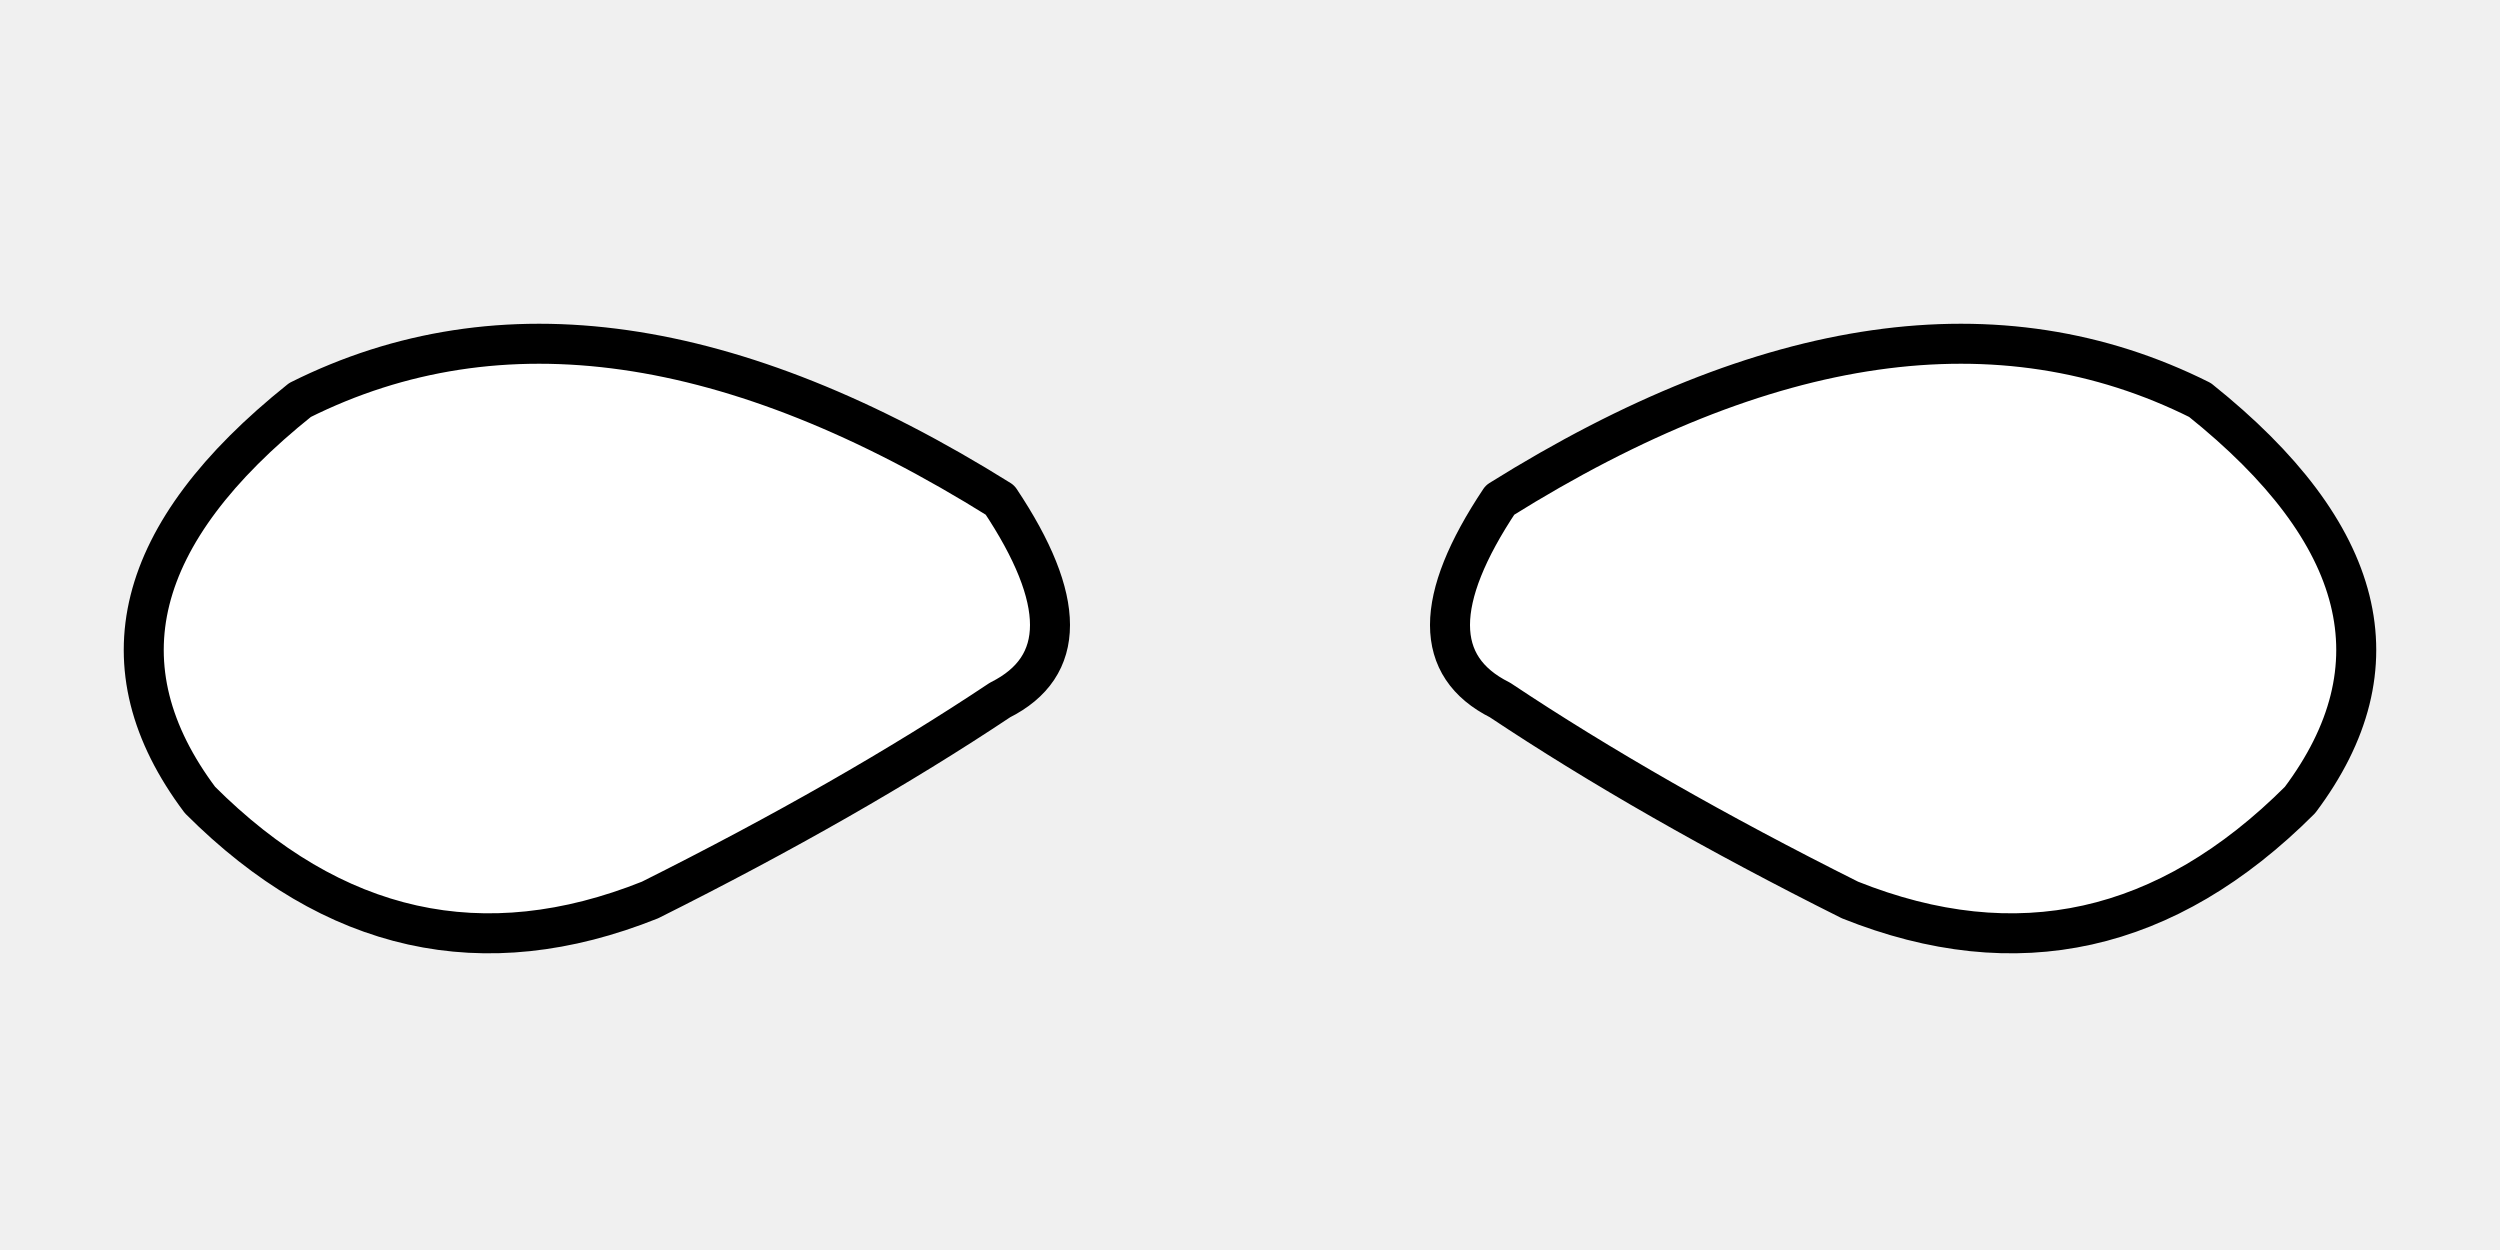
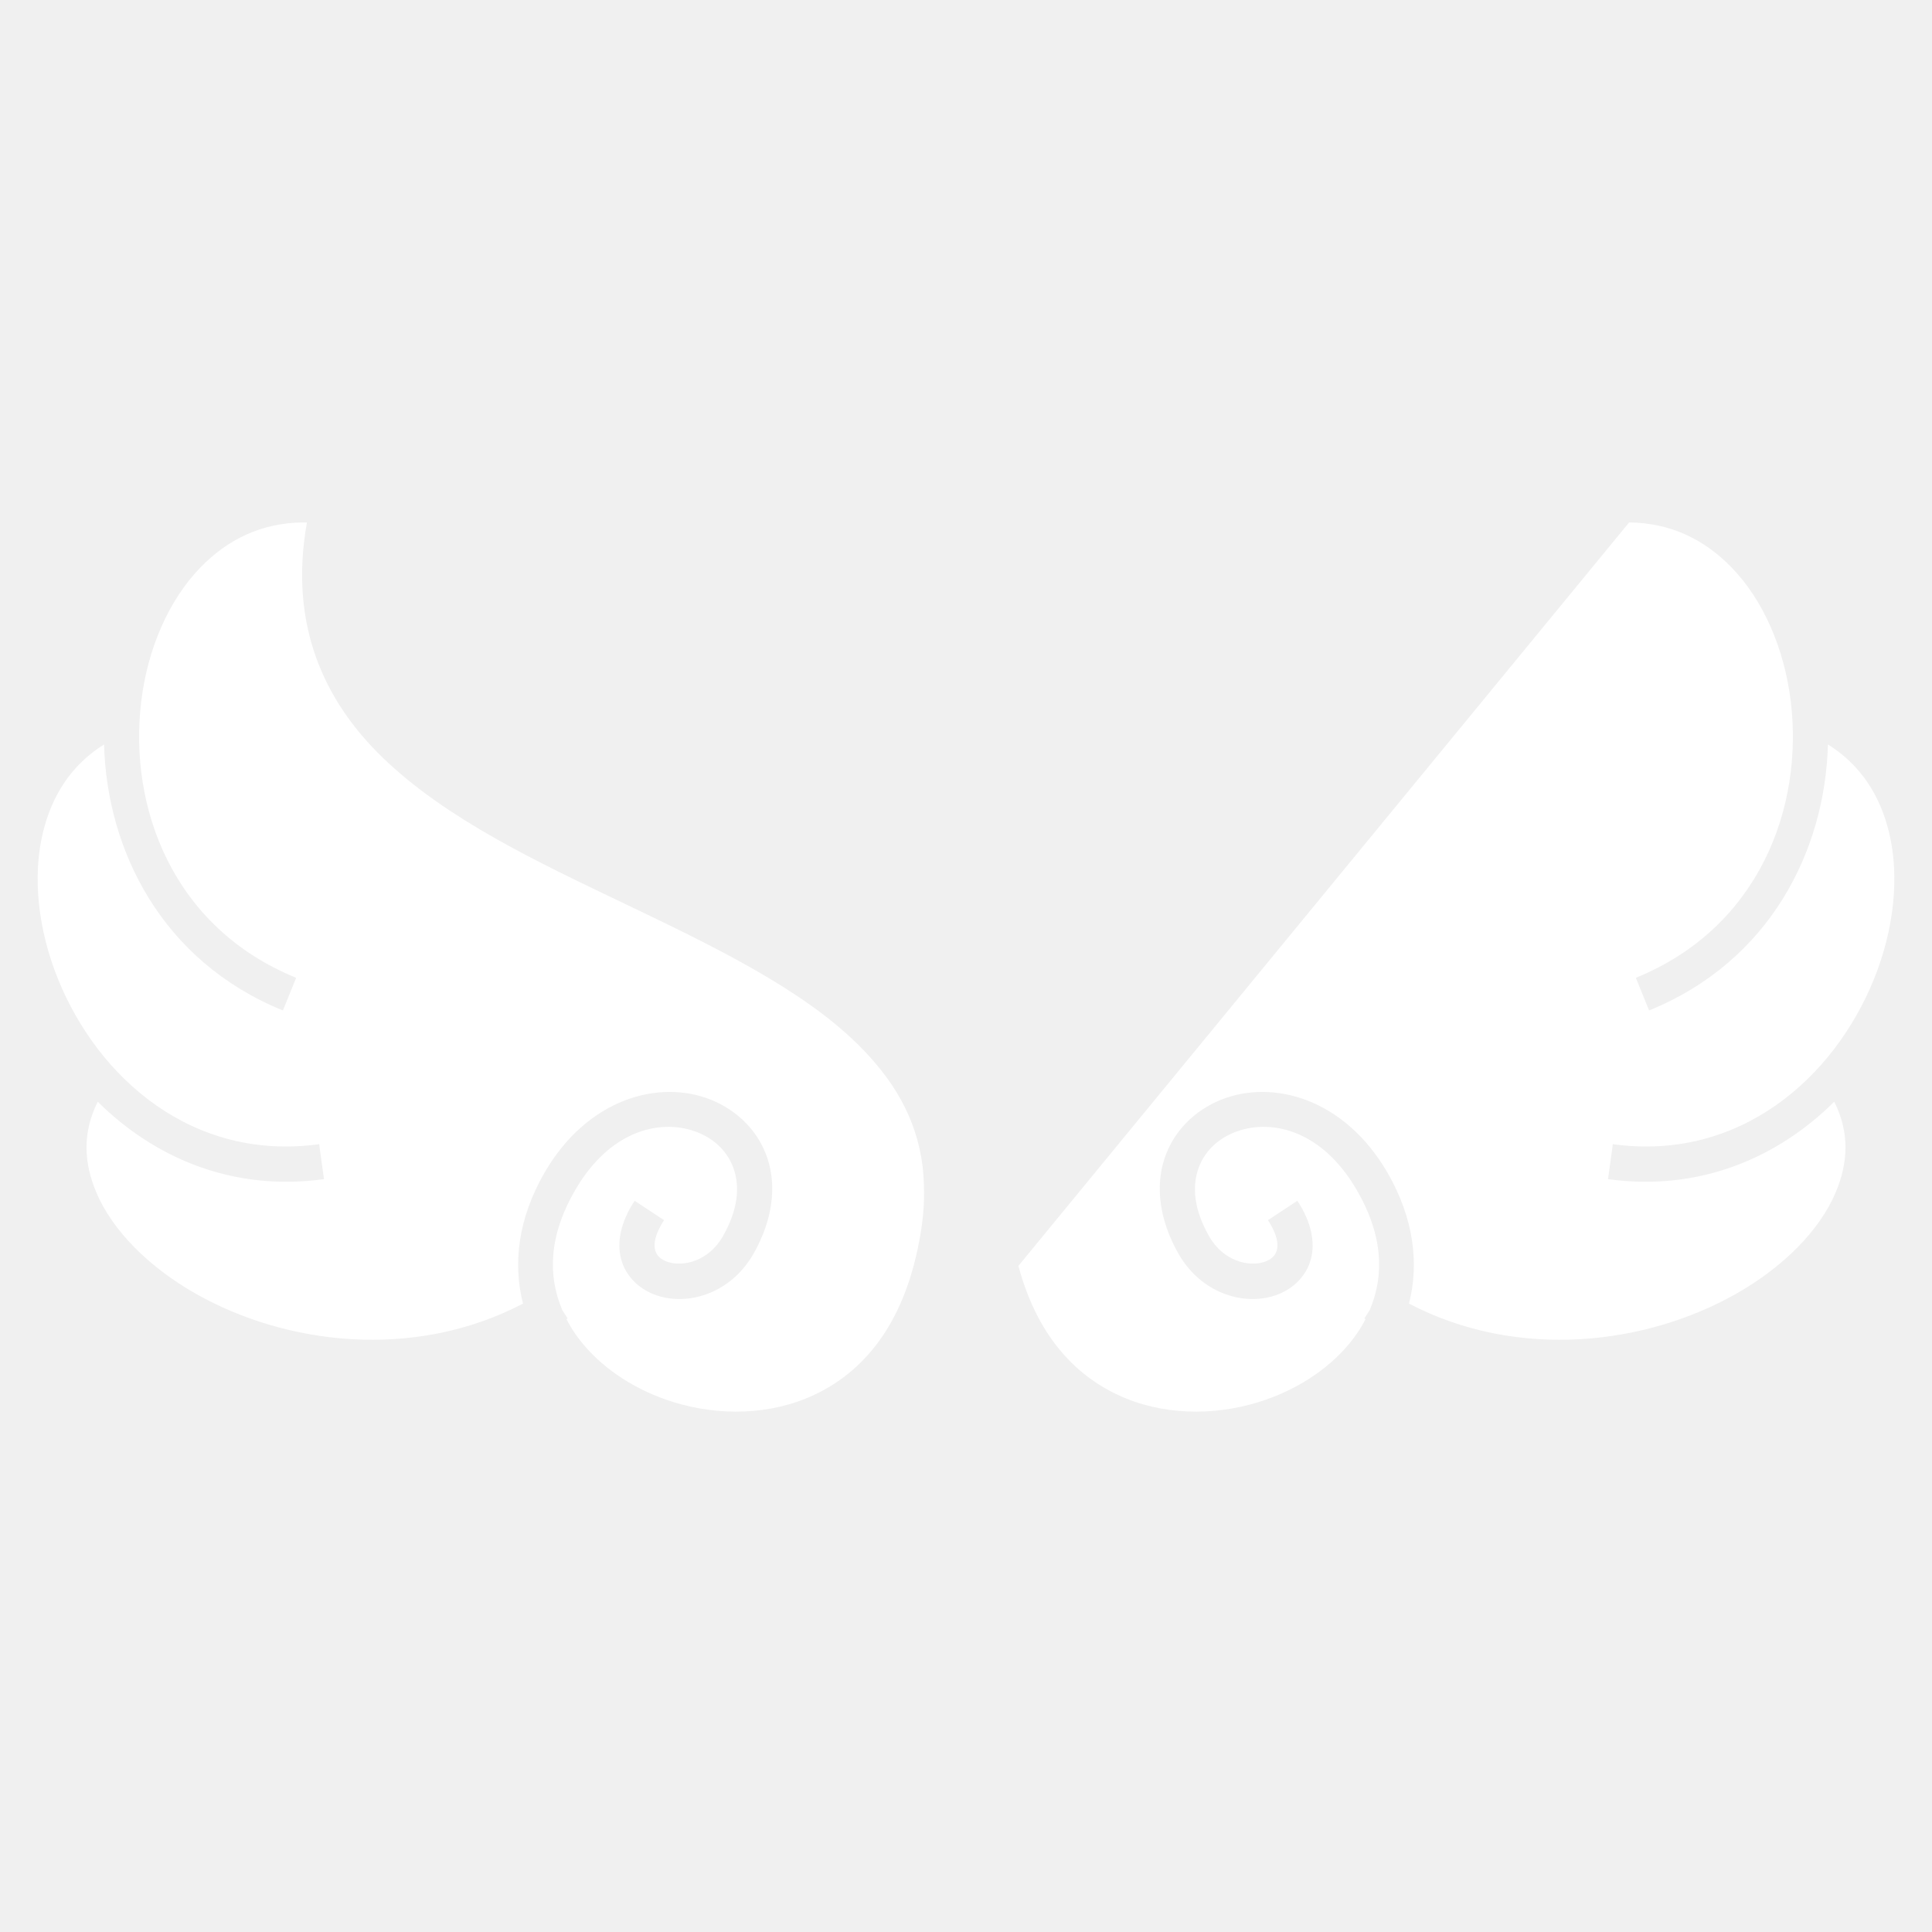
- <svg xmlns="http://www.w3.org/2000/svg" viewBox="0 0 500 250" width="500" height="250">
-   <path fill="white" stroke="black" stroke-width="8" stroke-linecap="round" stroke-linejoin="round" d="M200 100             Q120 50, 60 80             Q10 120, 40 160             Q80 200, 130 180             Q170 160, 200 140             Q220 130, 200 100 Z" />
-   <path fill="white" stroke="black" stroke-width="8" stroke-linecap="round" stroke-linejoin="round" d="M300 100             Q380 50, 440 80             Q490 120, 460 160             Q420 200, 370 180             Q330 160, 300 140             Q280 130, 300 100 Z" />
+ <svg xmlns="http://www.w3.org/2000/svg" viewBox="0 0 1024 512" width="200" height="200">
+   <path fill="white" stroke="white" stroke-width="0" d="M160.53 20.906c-22.075.207-39.973 9.138-54.218 23.782C89.507 61.962 78.3 87.6 74.876 115.624c-6.847 56.05 16.55 119.953 82.094 146.625l-7.032 17.313c-64.128-26.096-93.275-84.757-94.782-141-17.36 10.866-27.608 27.05-32.343 46.437-5.728 23.448-2.727 51.54 7.906 77.844 21.264 52.61 71.37 96.856 138.436 87.594l2.563 18.53c-48.795 6.74-90.183-11.576-119.907-41.03-8.152 16.216-7.504 32.264-.657 48.312 8.472 19.854 27.498 39.252 52.875 53.594 47.085 26.61 114.8 35.554 173.19 5.094-5.43-20.99-2.652-45.074 11.342-69.313 22.71-39.332 60.78-49.83 88.375-38.688 13.798 5.572 25.08 16.555 29.875 31.157 4.796 14.6 2.836 32.303-7.375 50.312-11.8 20.81-34.144 27.877-51.25 22.22-8.552-2.83-16.22-9.437-18.875-18.876-2.653-9.44-.142-20.366 7.063-31.313l15.594 10.282c-5.238 7.955-5.5 13.08-4.69 15.967.813 2.888 2.84 4.895 6.75 6.188 7.822 2.587 21.483-.152 29.158-13.688 8.188-14.44 8.82-26.183 5.843-35.25-2.976-9.066-9.846-15.954-19.092-19.687-18.493-7.467-46.14-2.273-65.188 30.72-14.024 24.29-14.373 45.376-6.72 63.436l2.814 4.375c-.197.13-.397.25-.594.376.256.497.513 1.008.78 1.5 1.945 3.565 4.218 7.007 6.814 10.28.1.13.21.25.312.377.395.49.81.984 1.22 1.468 11.508 13.657 28.358 24.378 47.312 30.283 24.26 7.557 51.596 7.146 74.843-3.75 23.248-10.897 42.935-31.972 52.69-68.375 3.323-12.406 5.08-23.776 5.5-34.313.01-.418.023-.832.03-1.25.087-5.1-.088-10.246-.563-15.406-.037-.407-.084-.814-.125-1.22-.032-.27-.06-.544-.093-.813-3.295-25.79-15.823-46.16-34.345-64.437-29.635-29.24-75.698-51.638-122.75-74.125-47.052-22.487-95.112-45.1-128.875-77.656-31.683-30.553-49.926-71.185-40.313-124.814-.72-.01-1.444-.006-2.156 0z" />
+   <path fill="white" stroke="white" stroke-width="0" transform="scale(-1,1) translate(-1024,0)" d="M160.53 20.906c-22.075.207-39.973 9.138-54.218 23.782C89.507 61.962 78.3 87.6 74.876 115.624c-6.847 56.05 16.55 119.953 82.094 146.625l-7.032 17.313c-64.128-26.096-93.275-84.757-94.782-141-17.36 10.866-27.608 27.05-32.343 46.437-5.728 23.448-2.727 51.54 7.906 77.844 21.264 52.61 71.37 96.856 138.436 87.594l2.563 18.53c-48.795 6.74-90.183-11.576-119.907-41.03-8.152 16.216-7.504 32.264-.657 48.312 8.472 19.854 27.498 39.252 52.875 53.594 47.085 26.61 114.8 35.554 173.19 5.094-5.43-20.99-2.652-45.074 11.342-69.313 22.71-39.332 60.78-49.83 88.375-38.688 13.798 5.572 25.08 16.555 29.875 31.157 4.796 14.6 2.836 32.303-7.375 50.312-11.8 20.81-34.144 27.877-51.25 22.22-8.552-2.83-16.22-9.437-18.875-18.876-2.653-9.44-.142-20.366 7.063-31.313l15.594 10.282c-5.238 7.955-5.5 13.08-4.69 15.967.813 2.888 2.84 4.895 6.75 6.188 7.822 2.587 21.483-.152 29.158-13.688 8.188-14.44 8.82-26.183 5.843-35.25-2.976-9.066-9.846-15.954-19.092-19.687-18.493-7.467-46.14-2.273-65.188 30.72-14.024 24.29-14.373 45.376-6.72 63.436l2.814 4.375c-.197.13-.397.25-.594.376.256.497.513 1.008.78 1.5 1.945 3.565 4.218 7.007 6.814 10.28.1.13.21.25.312.377.395.49.81.984 1.22 1.468 11.508 13.657 28.358 24.378 47.312 30.283 24.26 7.557 51.596 7.146 74.843-3.75 23.248-10.897 42.935-31.972 52.69-68.375" />
</svg>
